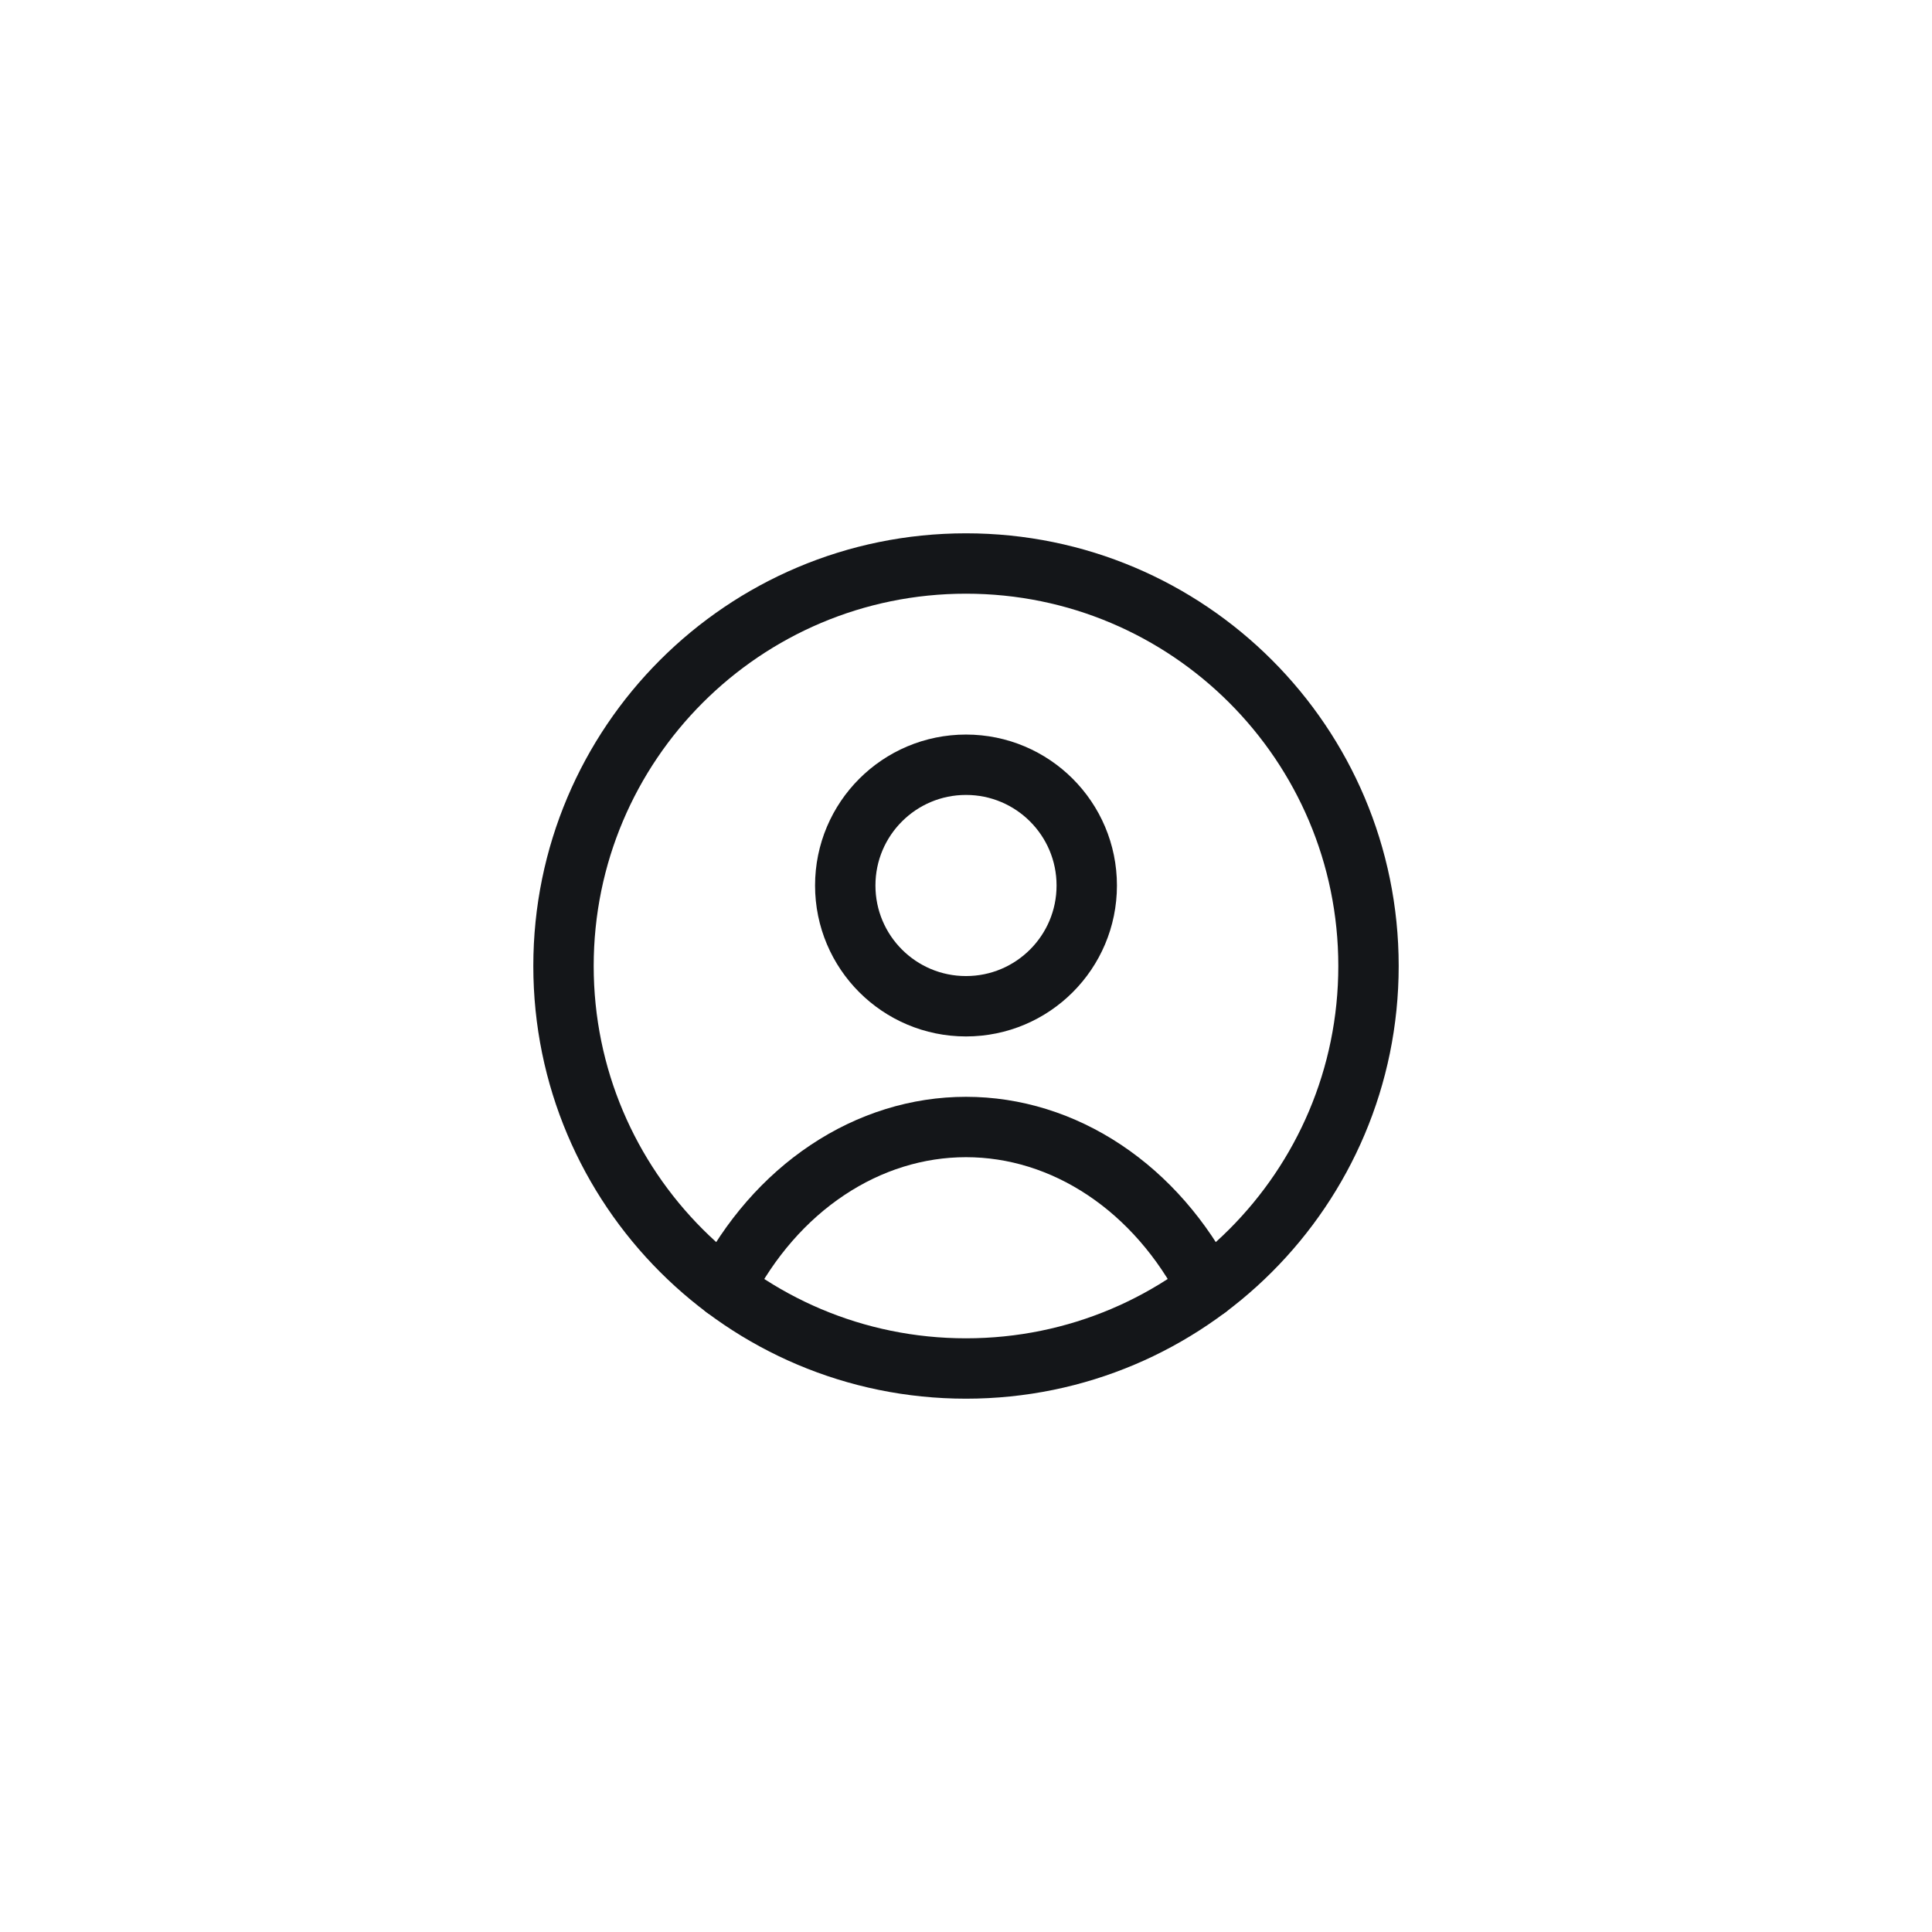
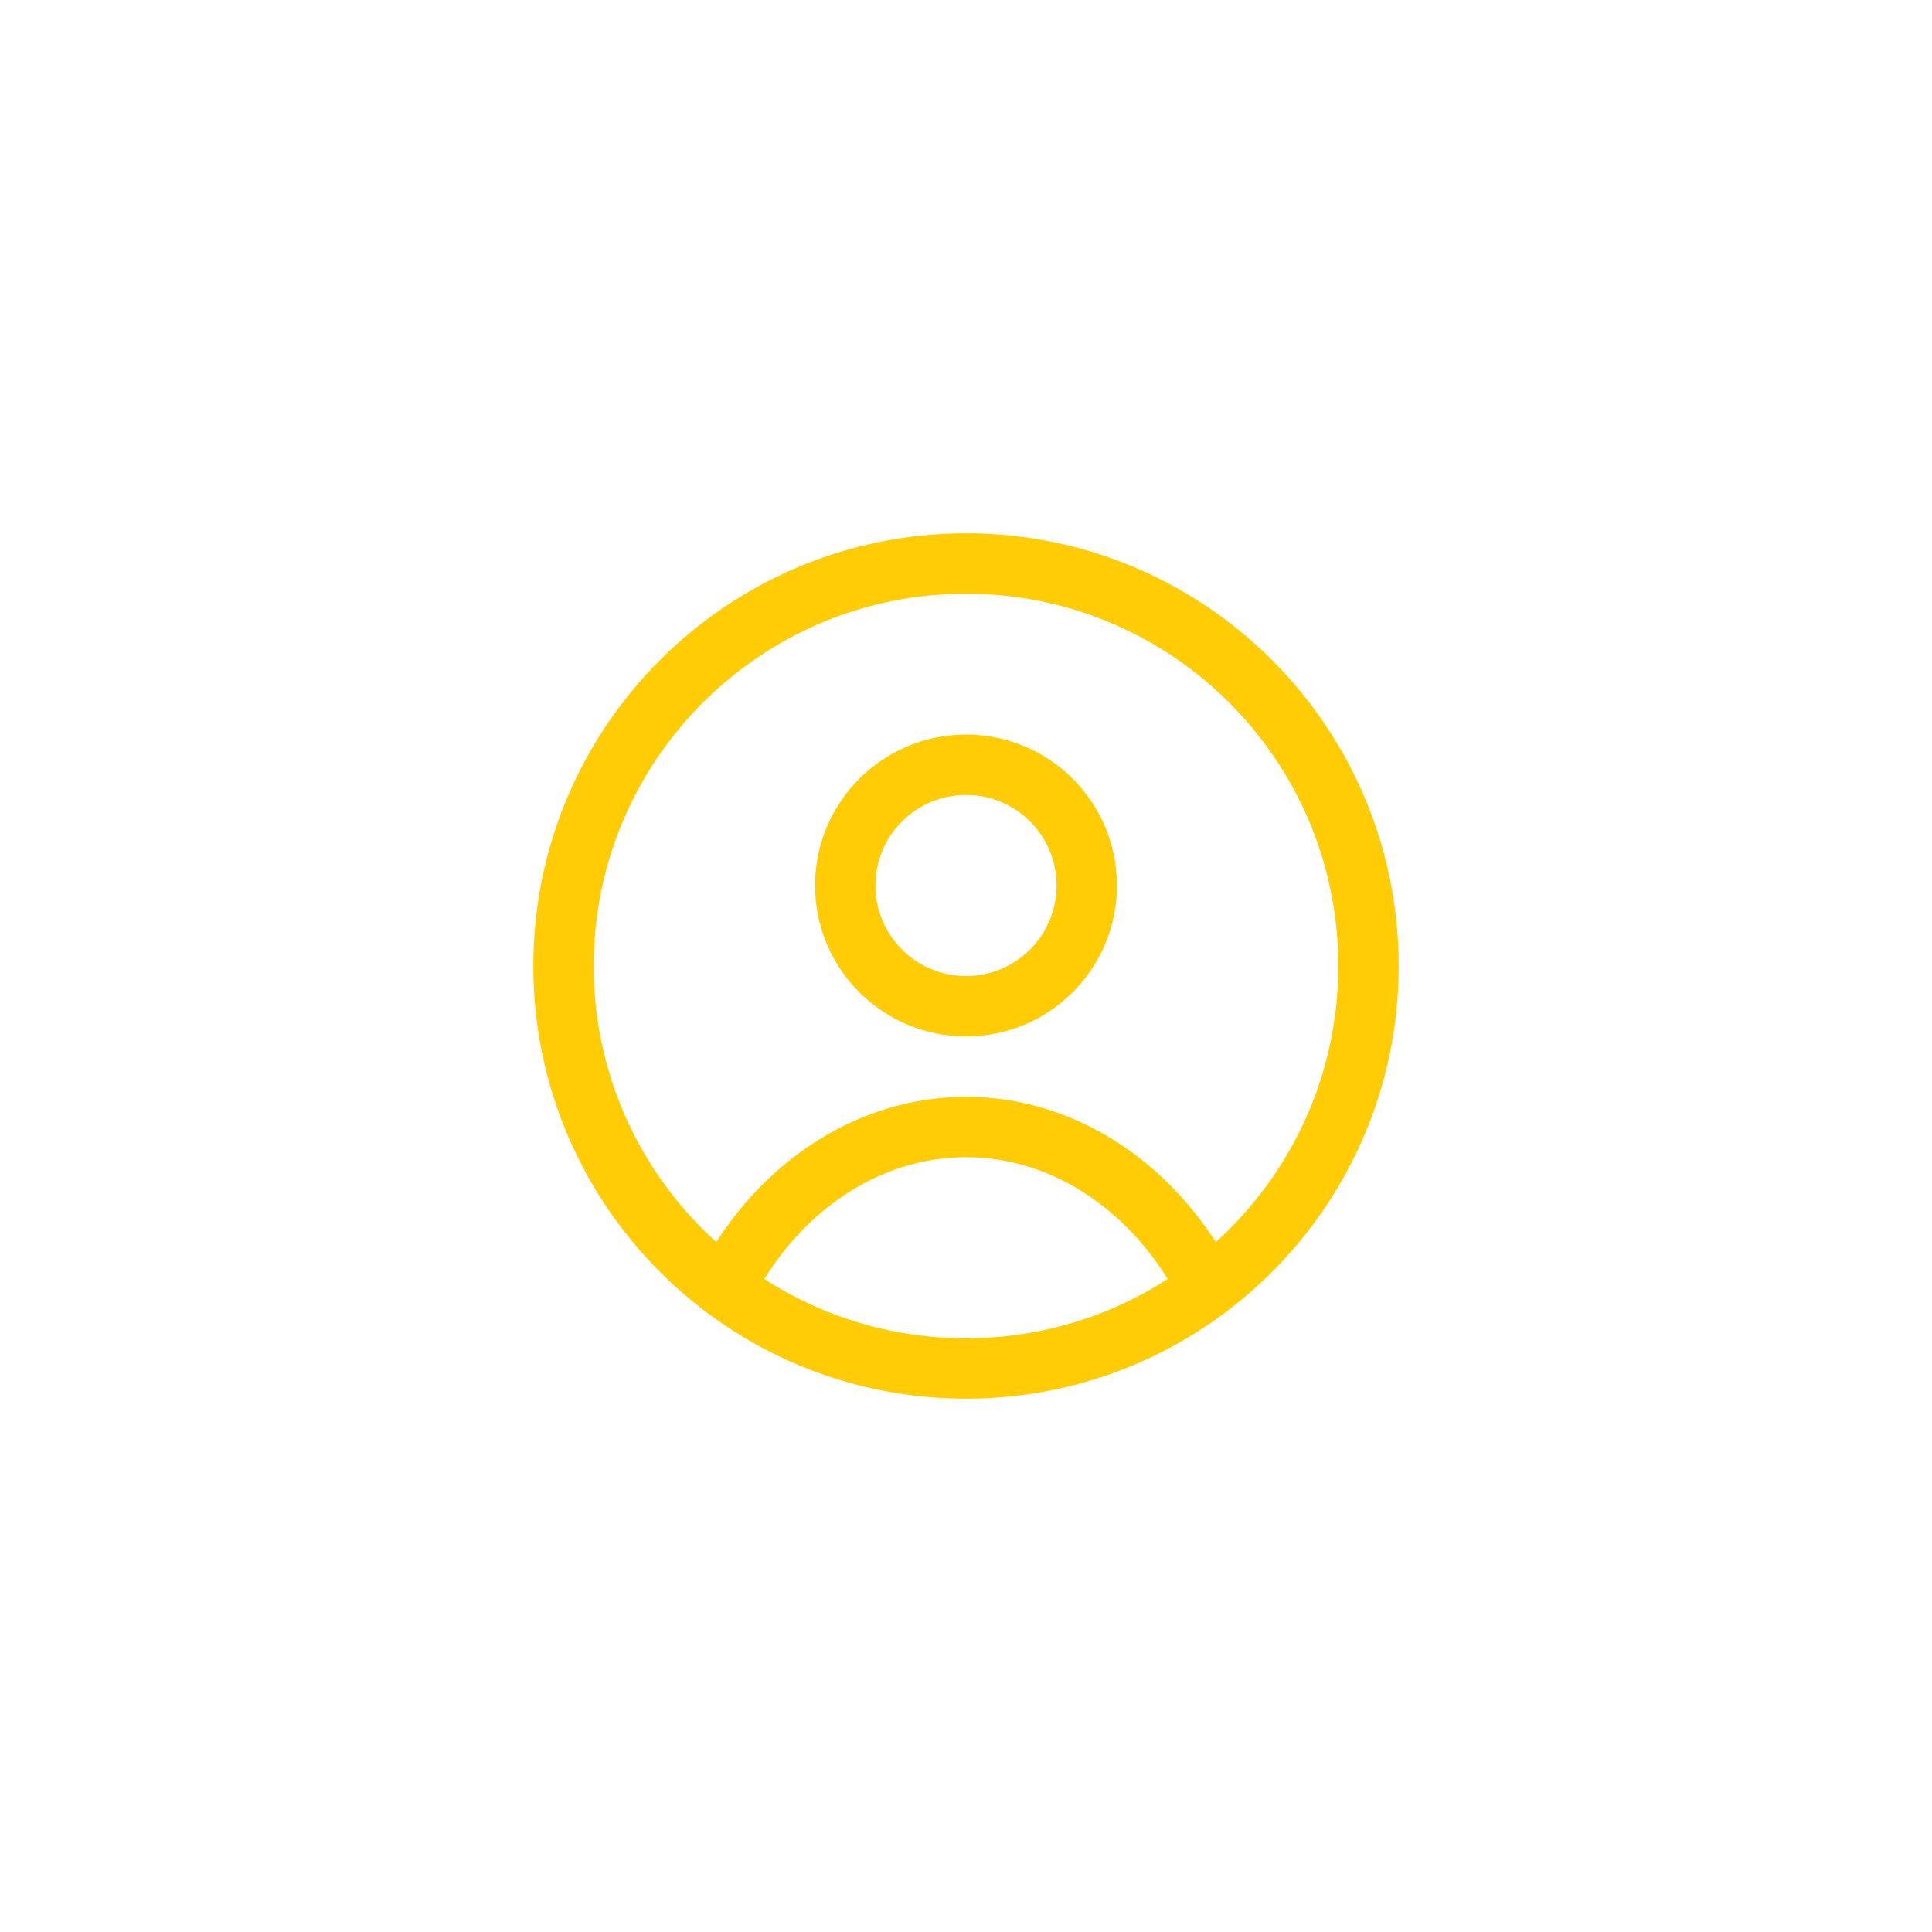
- <svg xmlns="http://www.w3.org/2000/svg" width="48" height="48" viewBox="0 0 48 48" fill="none">
-   <path d="M24 25C25.657 25 27 23.657 27 22C27 20.343 25.657 19 24 19C22.343 19 21 20.343 21 22C21 23.657 22.343 25 24 25Z" stroke="#141619" stroke-width="1.5" stroke-linecap="round" stroke-linejoin="round" />
-   <path d="M18 32C18.627 30.779 19.508 29.769 20.559 29.069C21.61 28.368 22.795 28 24 28C25.205 28 26.39 28.368 27.441 29.069C28.492 29.769 29.373 30.779 30 32" stroke="#141619" stroke-width="1.5" stroke-linecap="round" stroke-linejoin="round" />
-   <path d="M24 34C29.523 34 34 29.523 34 24C34 18.477 29.523 14 24 14C18.477 14 14 18.477 14 24C14 29.523 18.477 34 24 34Z" stroke="#141619" stroke-width="1.5" stroke-linecap="round" stroke-linejoin="round" />
+ <svg xmlns="http://www.w3.org/2000/svg" width="80" height="80" viewBox="0 0 48 48" fill="none">
+   <path d="M24 25C25.657 25 27 23.657 27 22C27 20.343 25.657 19 24 19C22.343 19 21 20.343 21 22C21 23.657 22.343 25 24 25Z" stroke="#FFCC05" stroke-width="1.5" stroke-linecap="round" stroke-linejoin="round" />
+   <path d="M18 32C18.627 30.779 19.508 29.769 20.559 29.069C21.61 28.368 22.795 28 24 28C25.205 28 26.39 28.368 27.441 29.069C28.492 29.769 29.373 30.779 30 32" stroke="#FFCC05" stroke-width="1.5" stroke-linecap="round" stroke-linejoin="round" />
+   <path d="M24 34C29.523 34 34 29.523 34 24C34 18.477 29.523 14 24 14C18.477 14 14 18.477 14 24C14 29.523 18.477 34 24 34Z" stroke="#FFCC05" stroke-width="1.5" stroke-linecap="round" stroke-linejoin="round" />
</svg>
